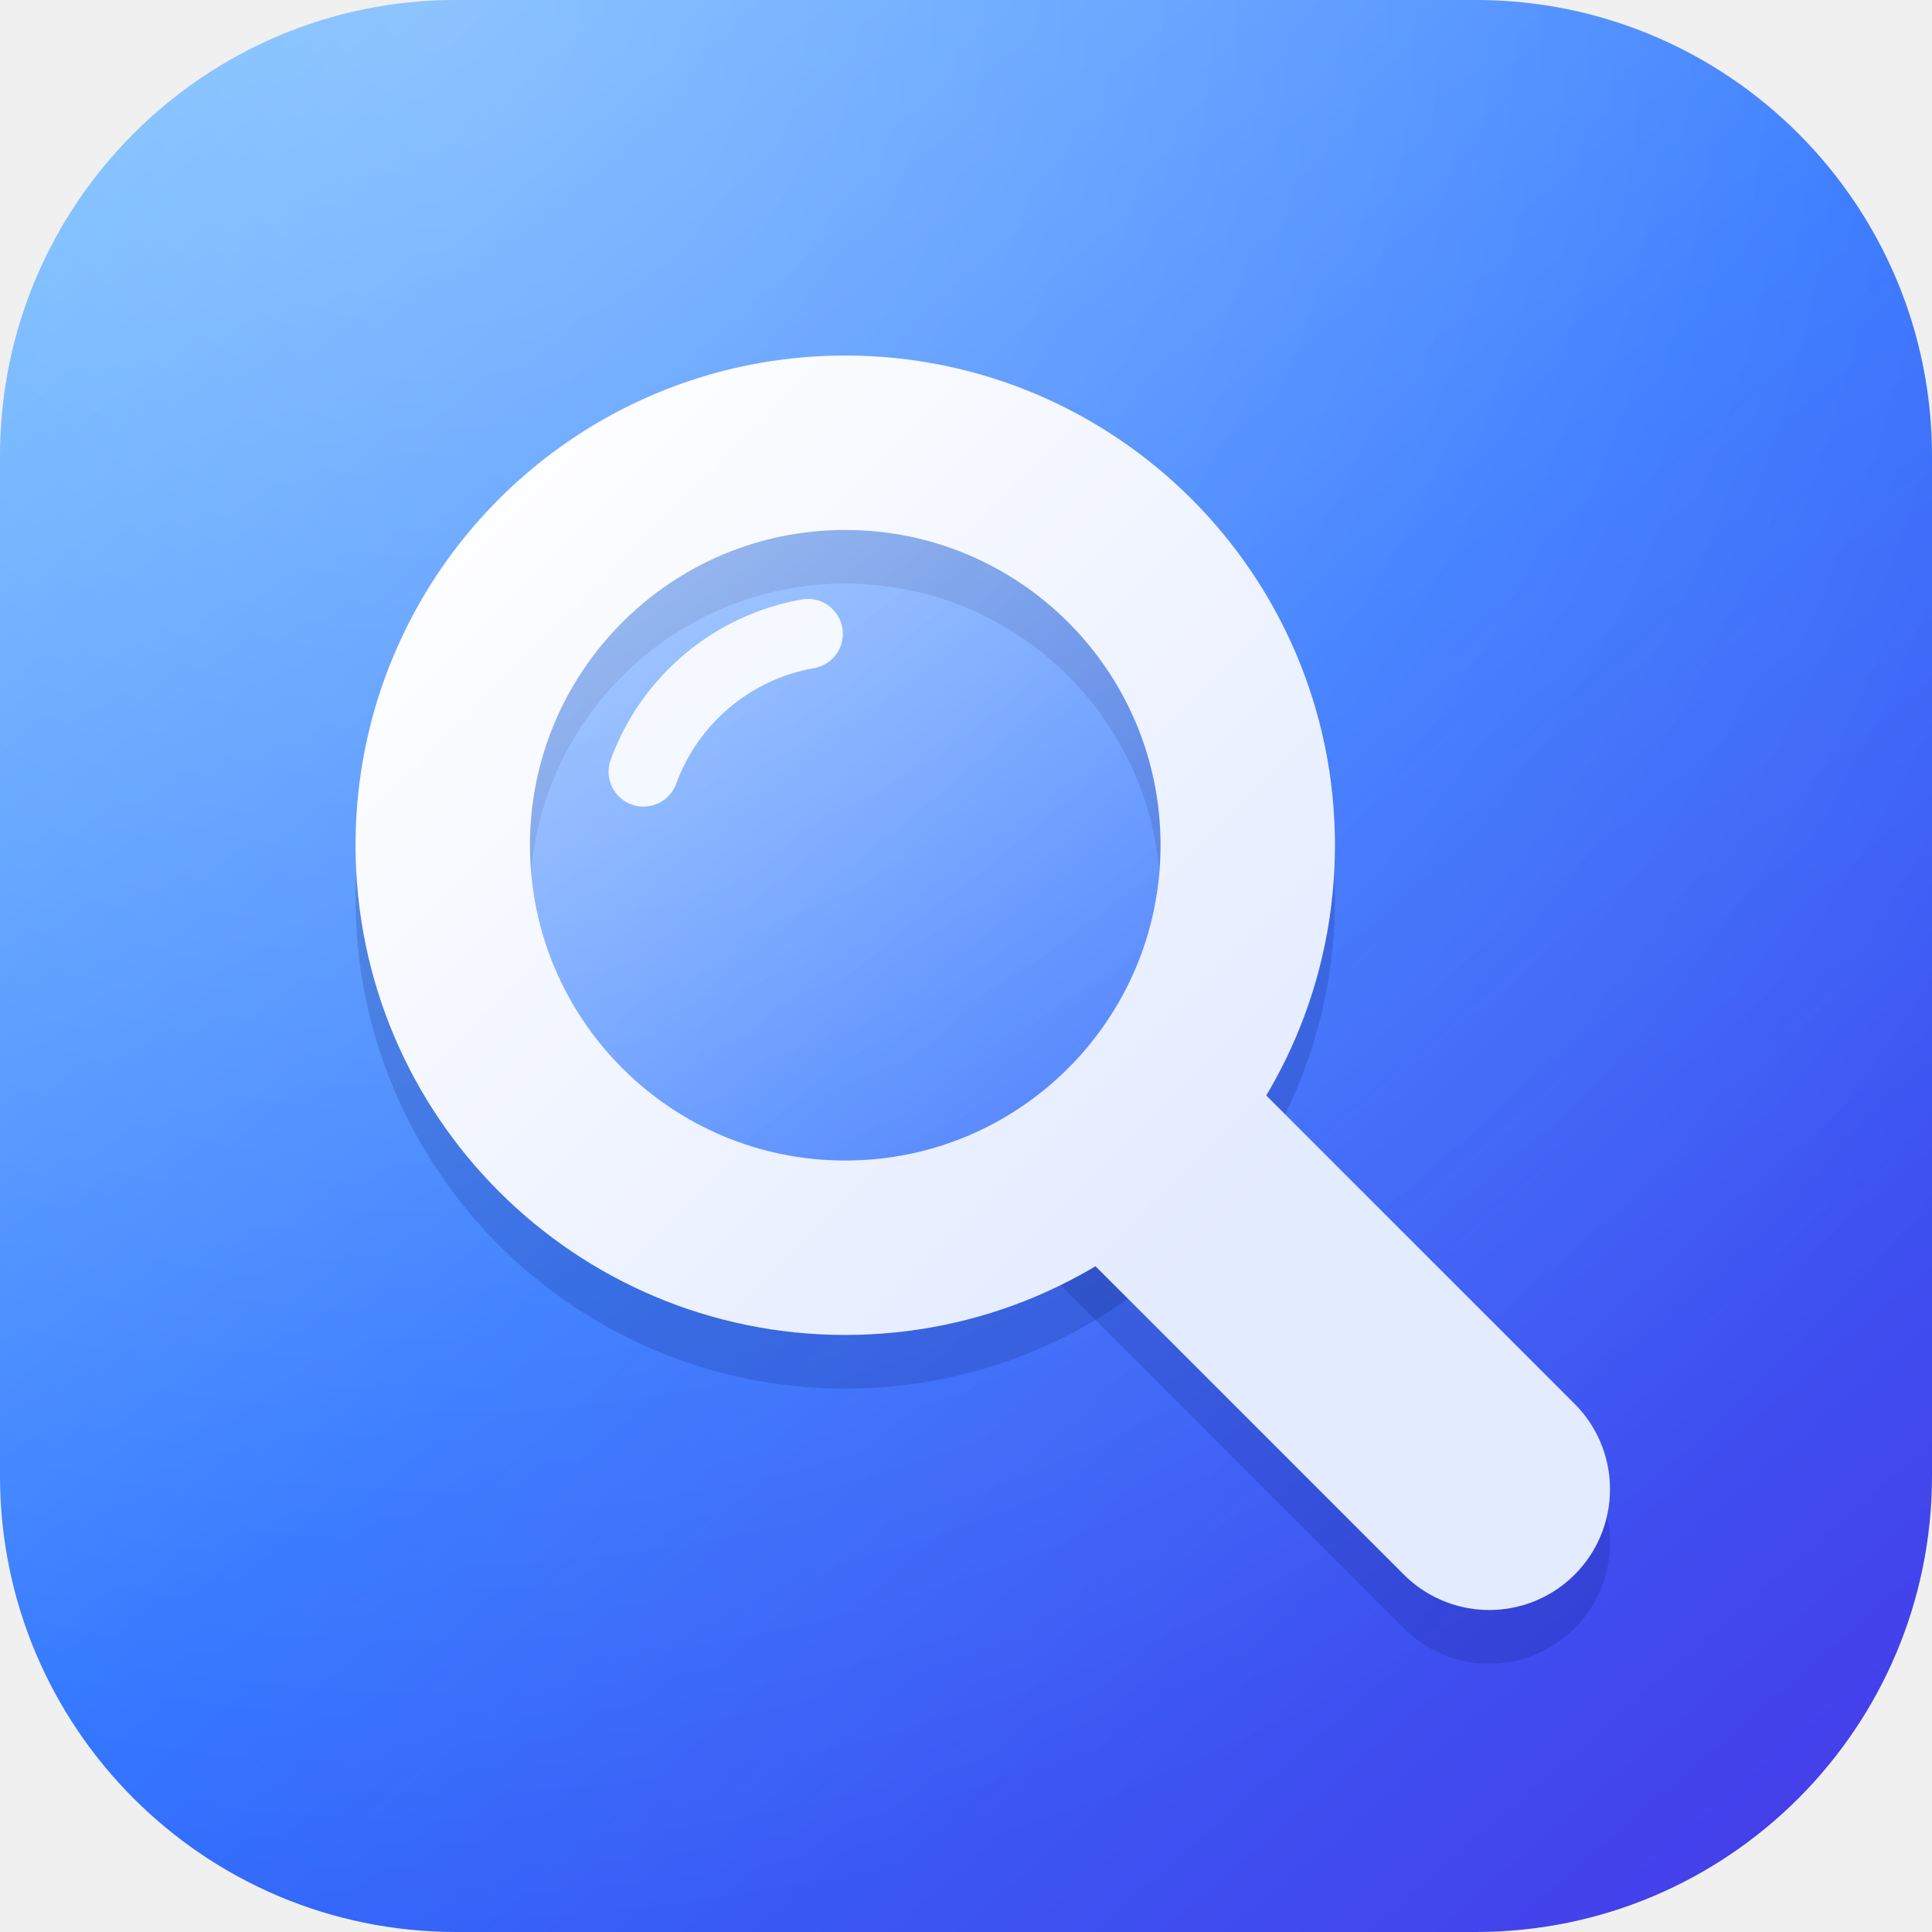
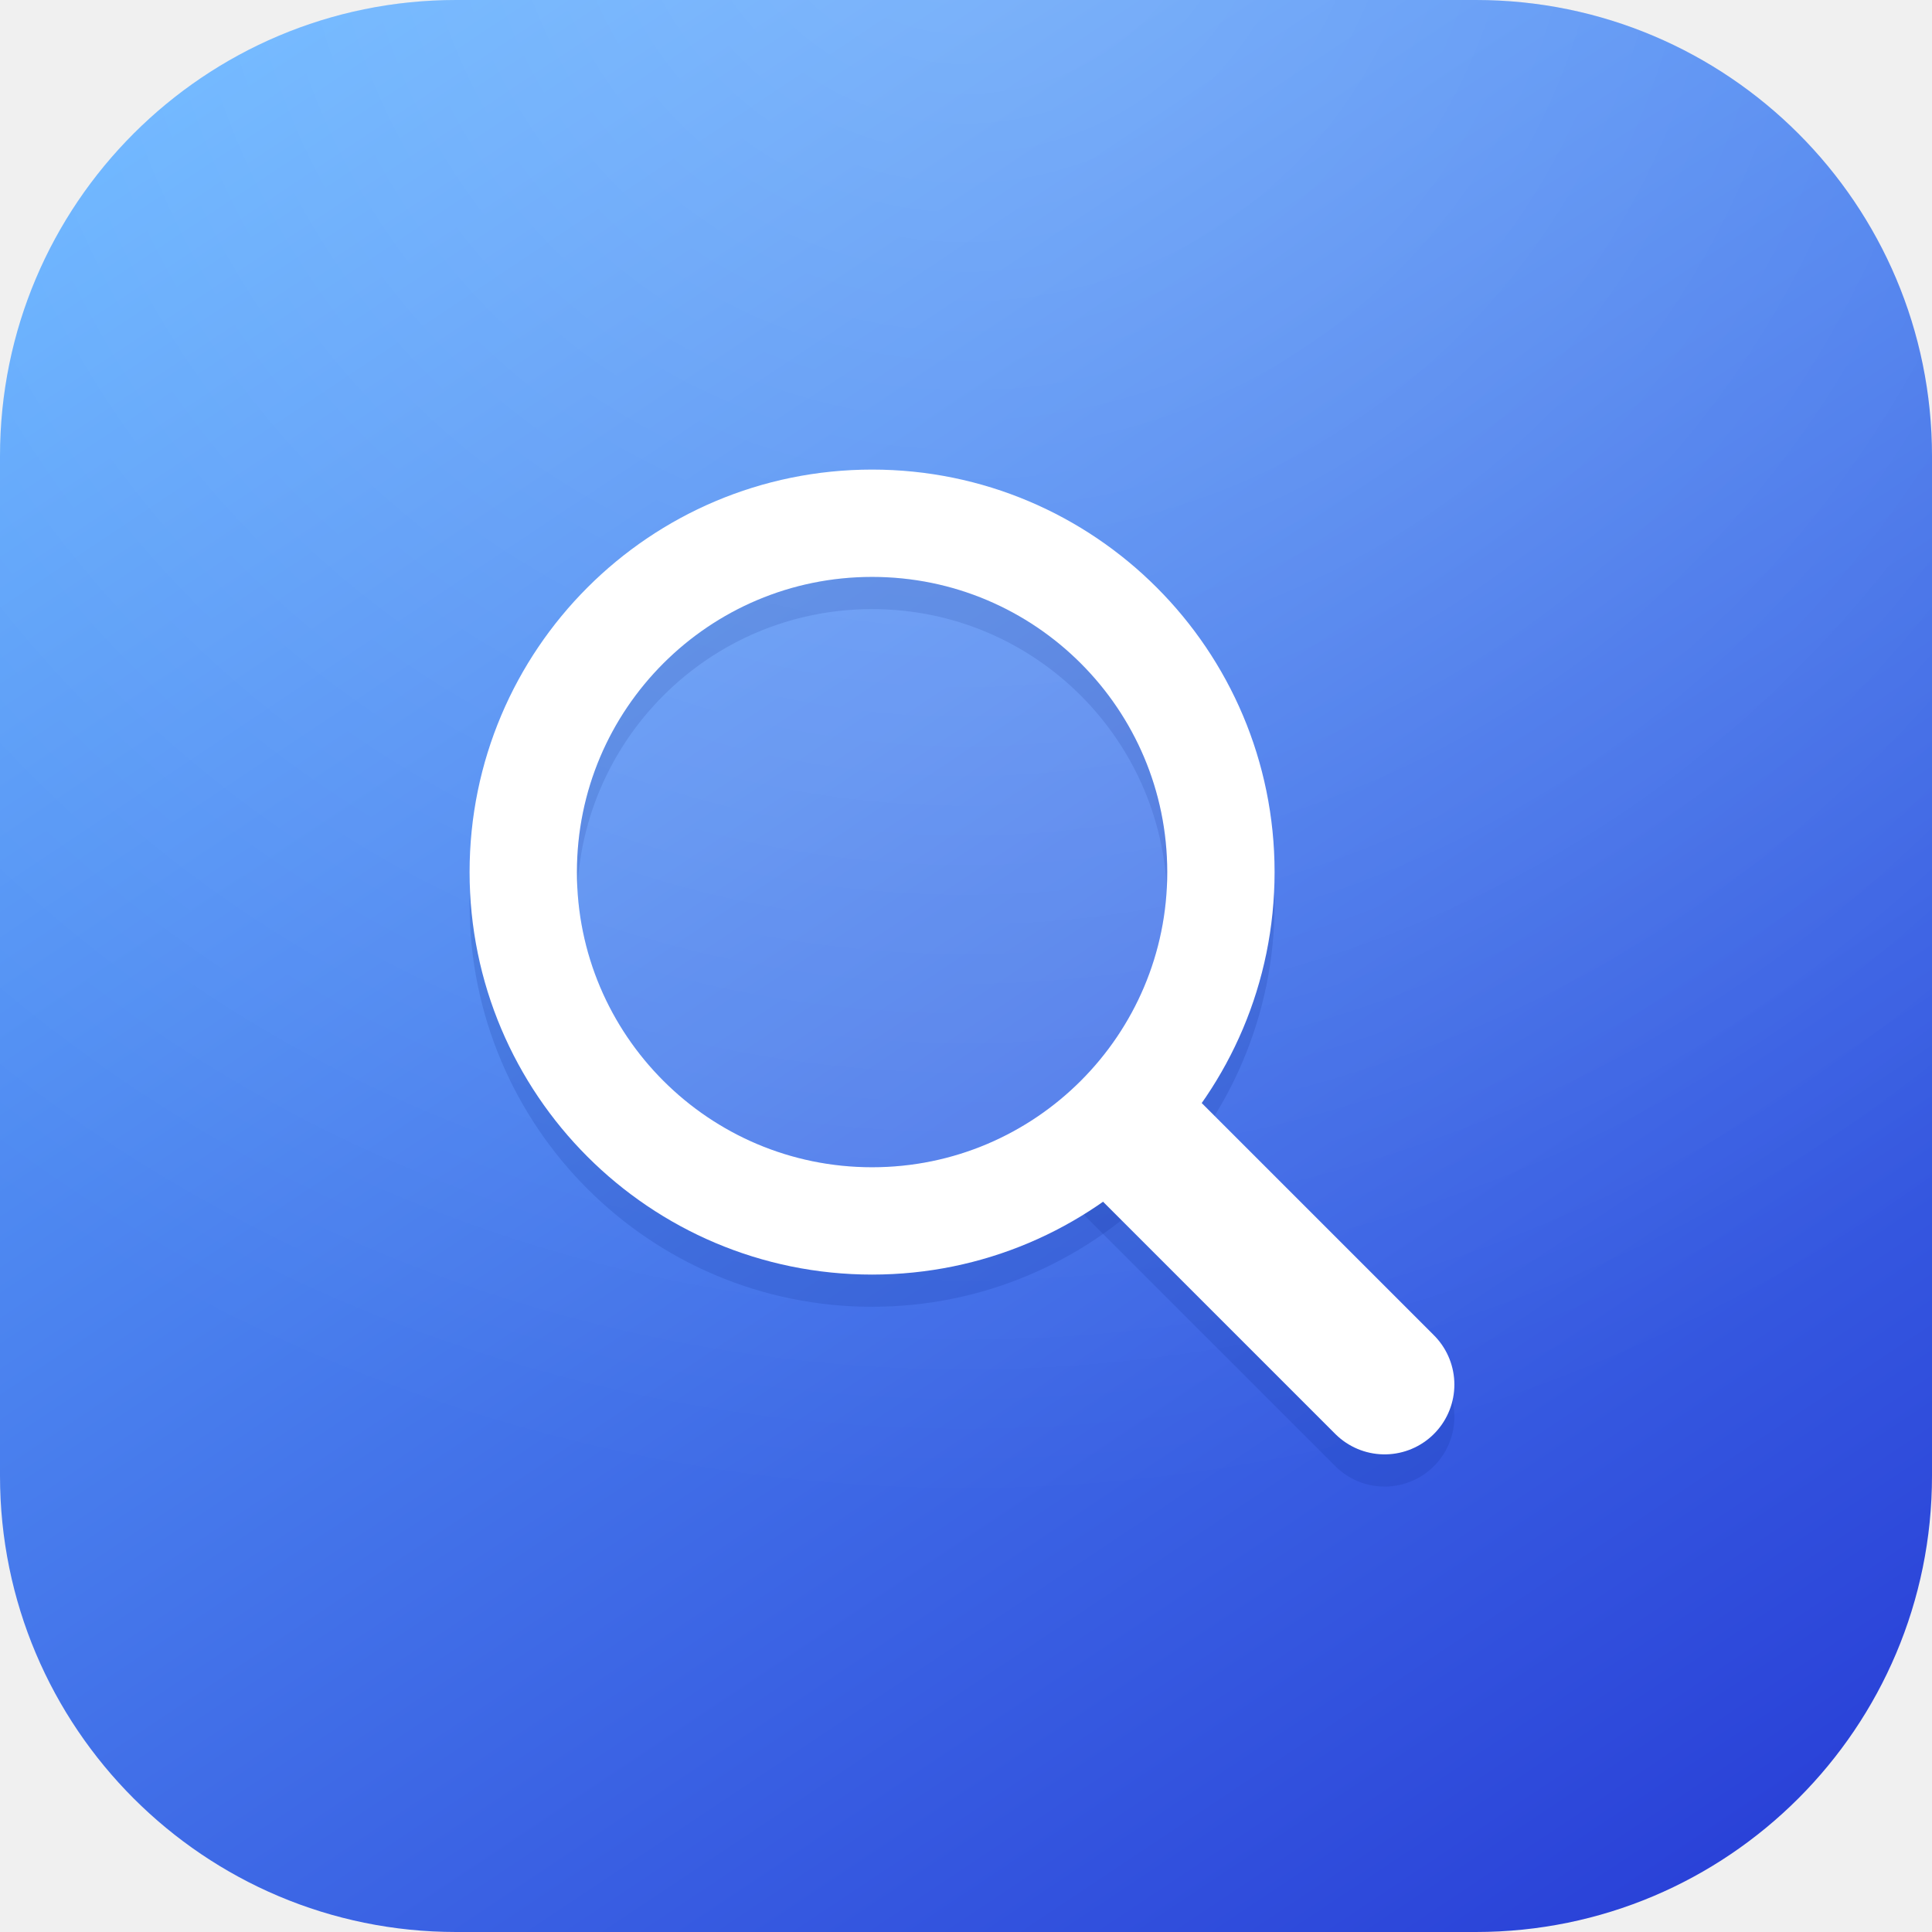
<svg xmlns="http://www.w3.org/2000/svg" width="192" height="192" viewBox="18 18 72 72">
  <defs>
-     <linearGradient id="bg" x1="16" y1="10" x2="92" y2="98" gradientUnits="userSpaceOnUse">
-       <stop offset="0" stop-color="#6FC3FF" />
-       <stop offset="0.5" stop-color="#2F74FF" />
-       <stop offset="1" stop-color="#4B2EE3" />
+     <linearGradient id="bg" x1="30" y1="18" x2="78" y2="90" gradientUnits="userSpaceOnUse">
+       <stop offset="0" stop-color="#62B0FF" />
+       <stop offset="1" stop-color="#2A42D8" />
    </linearGradient>
-     <radialGradient id="shine" cx="34" cy="18" r="72" gradientUnits="userSpaceOnUse">
-       <stop offset="0" stop-color="#FFFFFF" stop-opacity="0.3" />
+     <radialGradient id="sheen" cx="54" cy="12" r="62" gradientUnits="userSpaceOnUse">
+       <stop offset="0" stop-color="#FFFFFF" stop-opacity="0.22" />
      <stop offset="1" stop-color="#FFFFFF" stop-opacity="0" />
    </radialGradient>
-     <linearGradient id="glass" x1="40" y1="38" x2="58" y2="61" gradientUnits="userSpaceOnUse">
-       <stop offset="0" stop-color="#FFFFFF" stop-opacity="0.4" />
-       <stop offset="1" stop-color="#FFFFFF" stop-opacity="0.08" />
-     </linearGradient>
-     <linearGradient id="ring" x1="35" y1="35" x2="64" y2="64" gradientUnits="userSpaceOnUse">
-       <stop offset="0" stop-color="#FFFFFF" />
-       <stop offset="1" stop-color="#E3EBFF" />
-     </linearGradient>
-     <clipPath id="squircle">
+     <clipPath id="sq">
      <rect x="18" y="18" width="72" height="72" rx="17" />
    </clipPath>
  </defs>
-   <g clip-path="url(#squircle)">
-     <rect x="0" y="0" width="108" height="108" fill="url(#bg)" />
-     <rect x="0" y="0" width="108" height="108" fill="url(#shine)" />
-     <g transform="translate(0 2)" stroke="#0A1A6B" stroke-opacity="0.18" fill="none">
-       <circle cx="49.5" cy="49.5" r="15" stroke-width="6.5" />
-       <path d="M61 61L73.5 73.5" stroke-width="9" stroke-linecap="round" />
+   <g clip-path="url(#sq)">
+     <rect width="108" height="108" fill="url(#bg)" />
+     <rect width="108" height="108" fill="url(#sheen)" />
+     <g transform="translate(0 1.2)" stroke="#0B2A8A" stroke-opacity="0.16" fill="none" stroke-linecap="round">
+       <circle cx="50.5" cy="50.5" r="13" stroke-width="4" />
+       <path d="M60.4 60.4L69.6 69.6" stroke-width="5.2" />
    </g>
-     <circle cx="49.5" cy="49.5" r="12" fill="url(#glass)" />
-     <path d="M41.98 46.76A8 8 0 0 1 48.11 41.62" stroke="#FFFFFF" stroke-opacity="0.9" stroke-width="2.6" stroke-linecap="round" fill="none" />
-     <path d="M61 61L73.5 73.5" stroke="url(#ring)" stroke-width="9" stroke-linecap="round" />
-     <circle cx="49.5" cy="49.5" r="15" stroke="url(#ring)" stroke-width="6.5" fill="none" />
+     <circle cx="50.5" cy="50.5" r="11" fill="#FFFFFF" fill-opacity="0.08" />
+     <circle cx="50.5" cy="50.5" r="13" stroke="#FFFFFF" stroke-width="4" fill="none" />
+     <path d="M60.4 60.4L69.6 69.6" stroke="#FFFFFF" stroke-width="5.2" stroke-linecap="round" />
  </g>
</svg>
